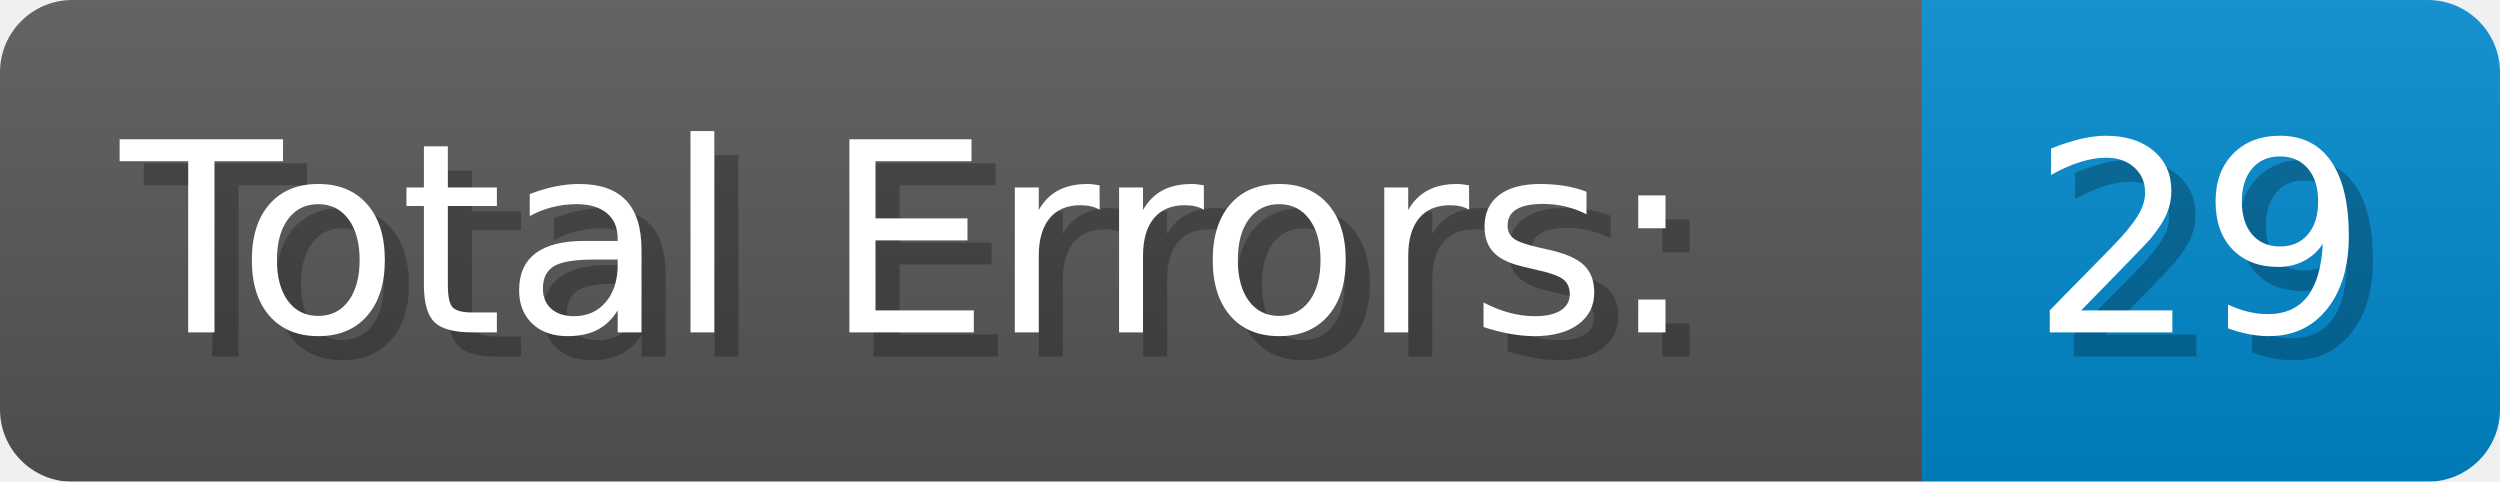
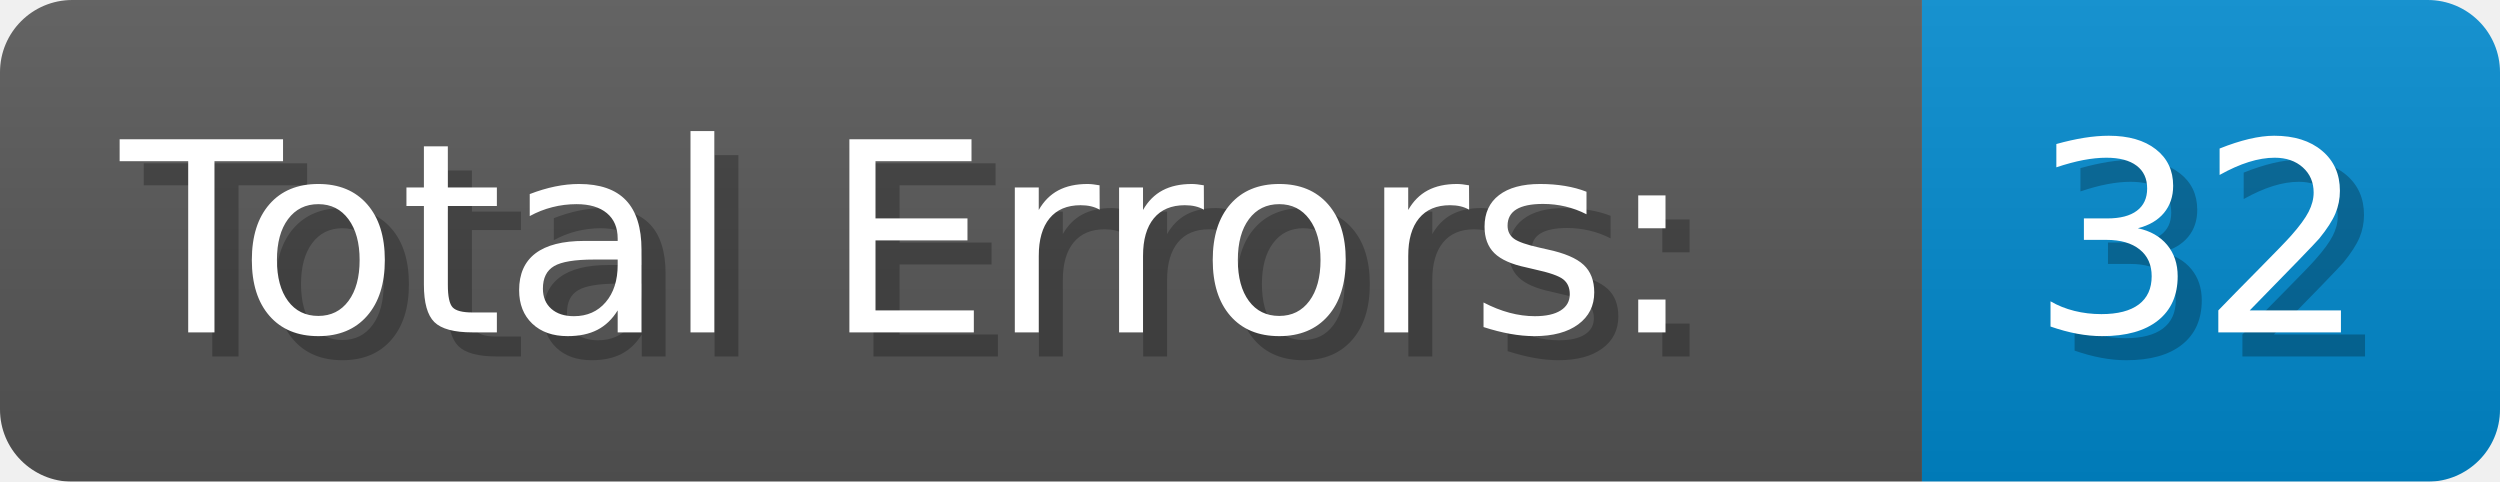
- <svg xmlns="http://www.w3.org/2000/svg" width="155.7" height="30" viewBox="0 0 1038 200" role="img" aria-label="Total Errors:: 29">
+ <svg xmlns="http://www.w3.org/2000/svg" width="155.7" height="30" viewBox="0 0 1038 200" role="img" aria-label="Total Errors:: 32">
  <linearGradient id="a" x2="0" y2="100%">
    <stop offset="0" stop-opacity=".1" stop-color="#EEE" />
    <stop offset="1" stop-opacity=".1" />
  </linearGradient>
  <mask id="m">
    <rect width="1038" height="200" rx="30" fill="#FFF" />
  </mask>
  <g mask="url(#m)">
    <rect width="798" height="200" fill="#555" />
    <rect width="240" height="200" fill="#08C" x="798" />
    <rect width="1038" height="200" fill="url(#a)" />
  </g>
  <g aria-hidden="true" fill="#fff" text-anchor="start" font-family="Verdana,DejaVu Sans,sans-serif" font-size="110">
    <text x="60" y="148" textLength="698" fill="#000" opacity="0.25">Total Errors:</text>
    <text x="50" y="138" textLength="698">Total Errors:</text>
-     <text x="853" y="148" textLength="140" fill="#000" opacity="0.25">29</text>
-     <text x="843" y="138" textLength="140">29</text>
+     <text x="853" y="148" textLength="140" fill="#000" opacity="0.25">32</text>
+     <text x="843" y="138" textLength="140">32</text>
  </g>
</svg>
